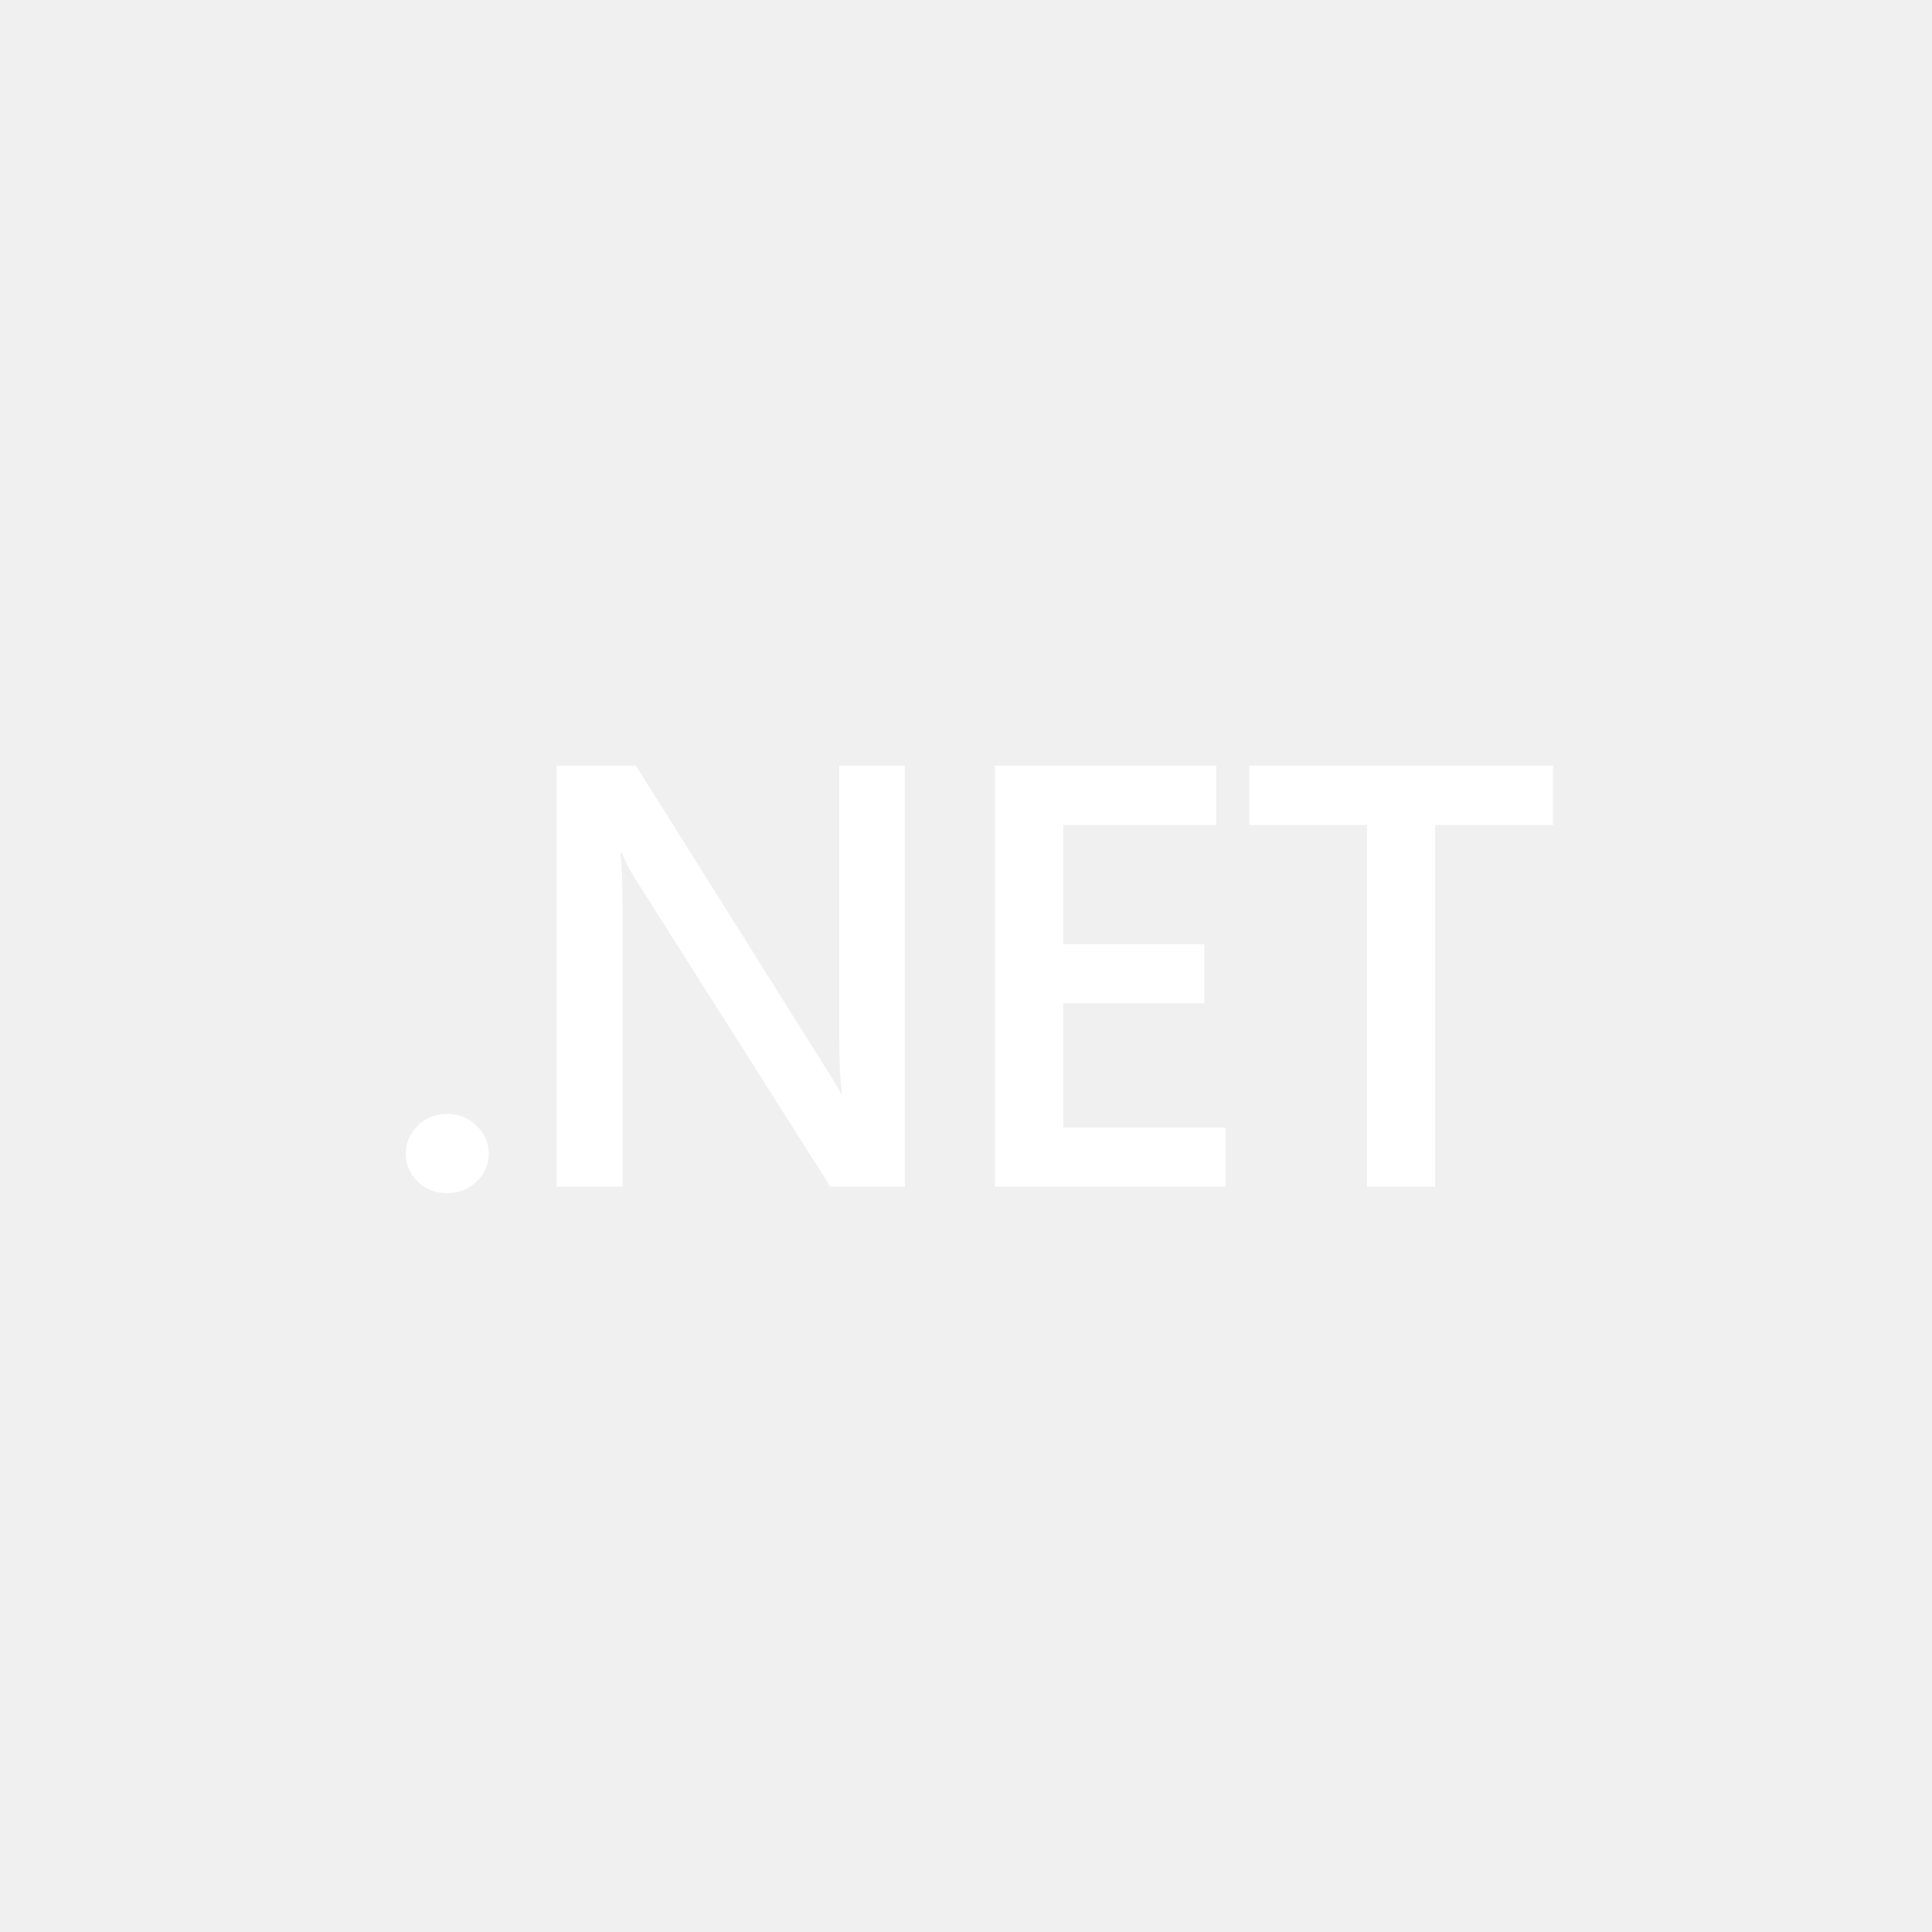
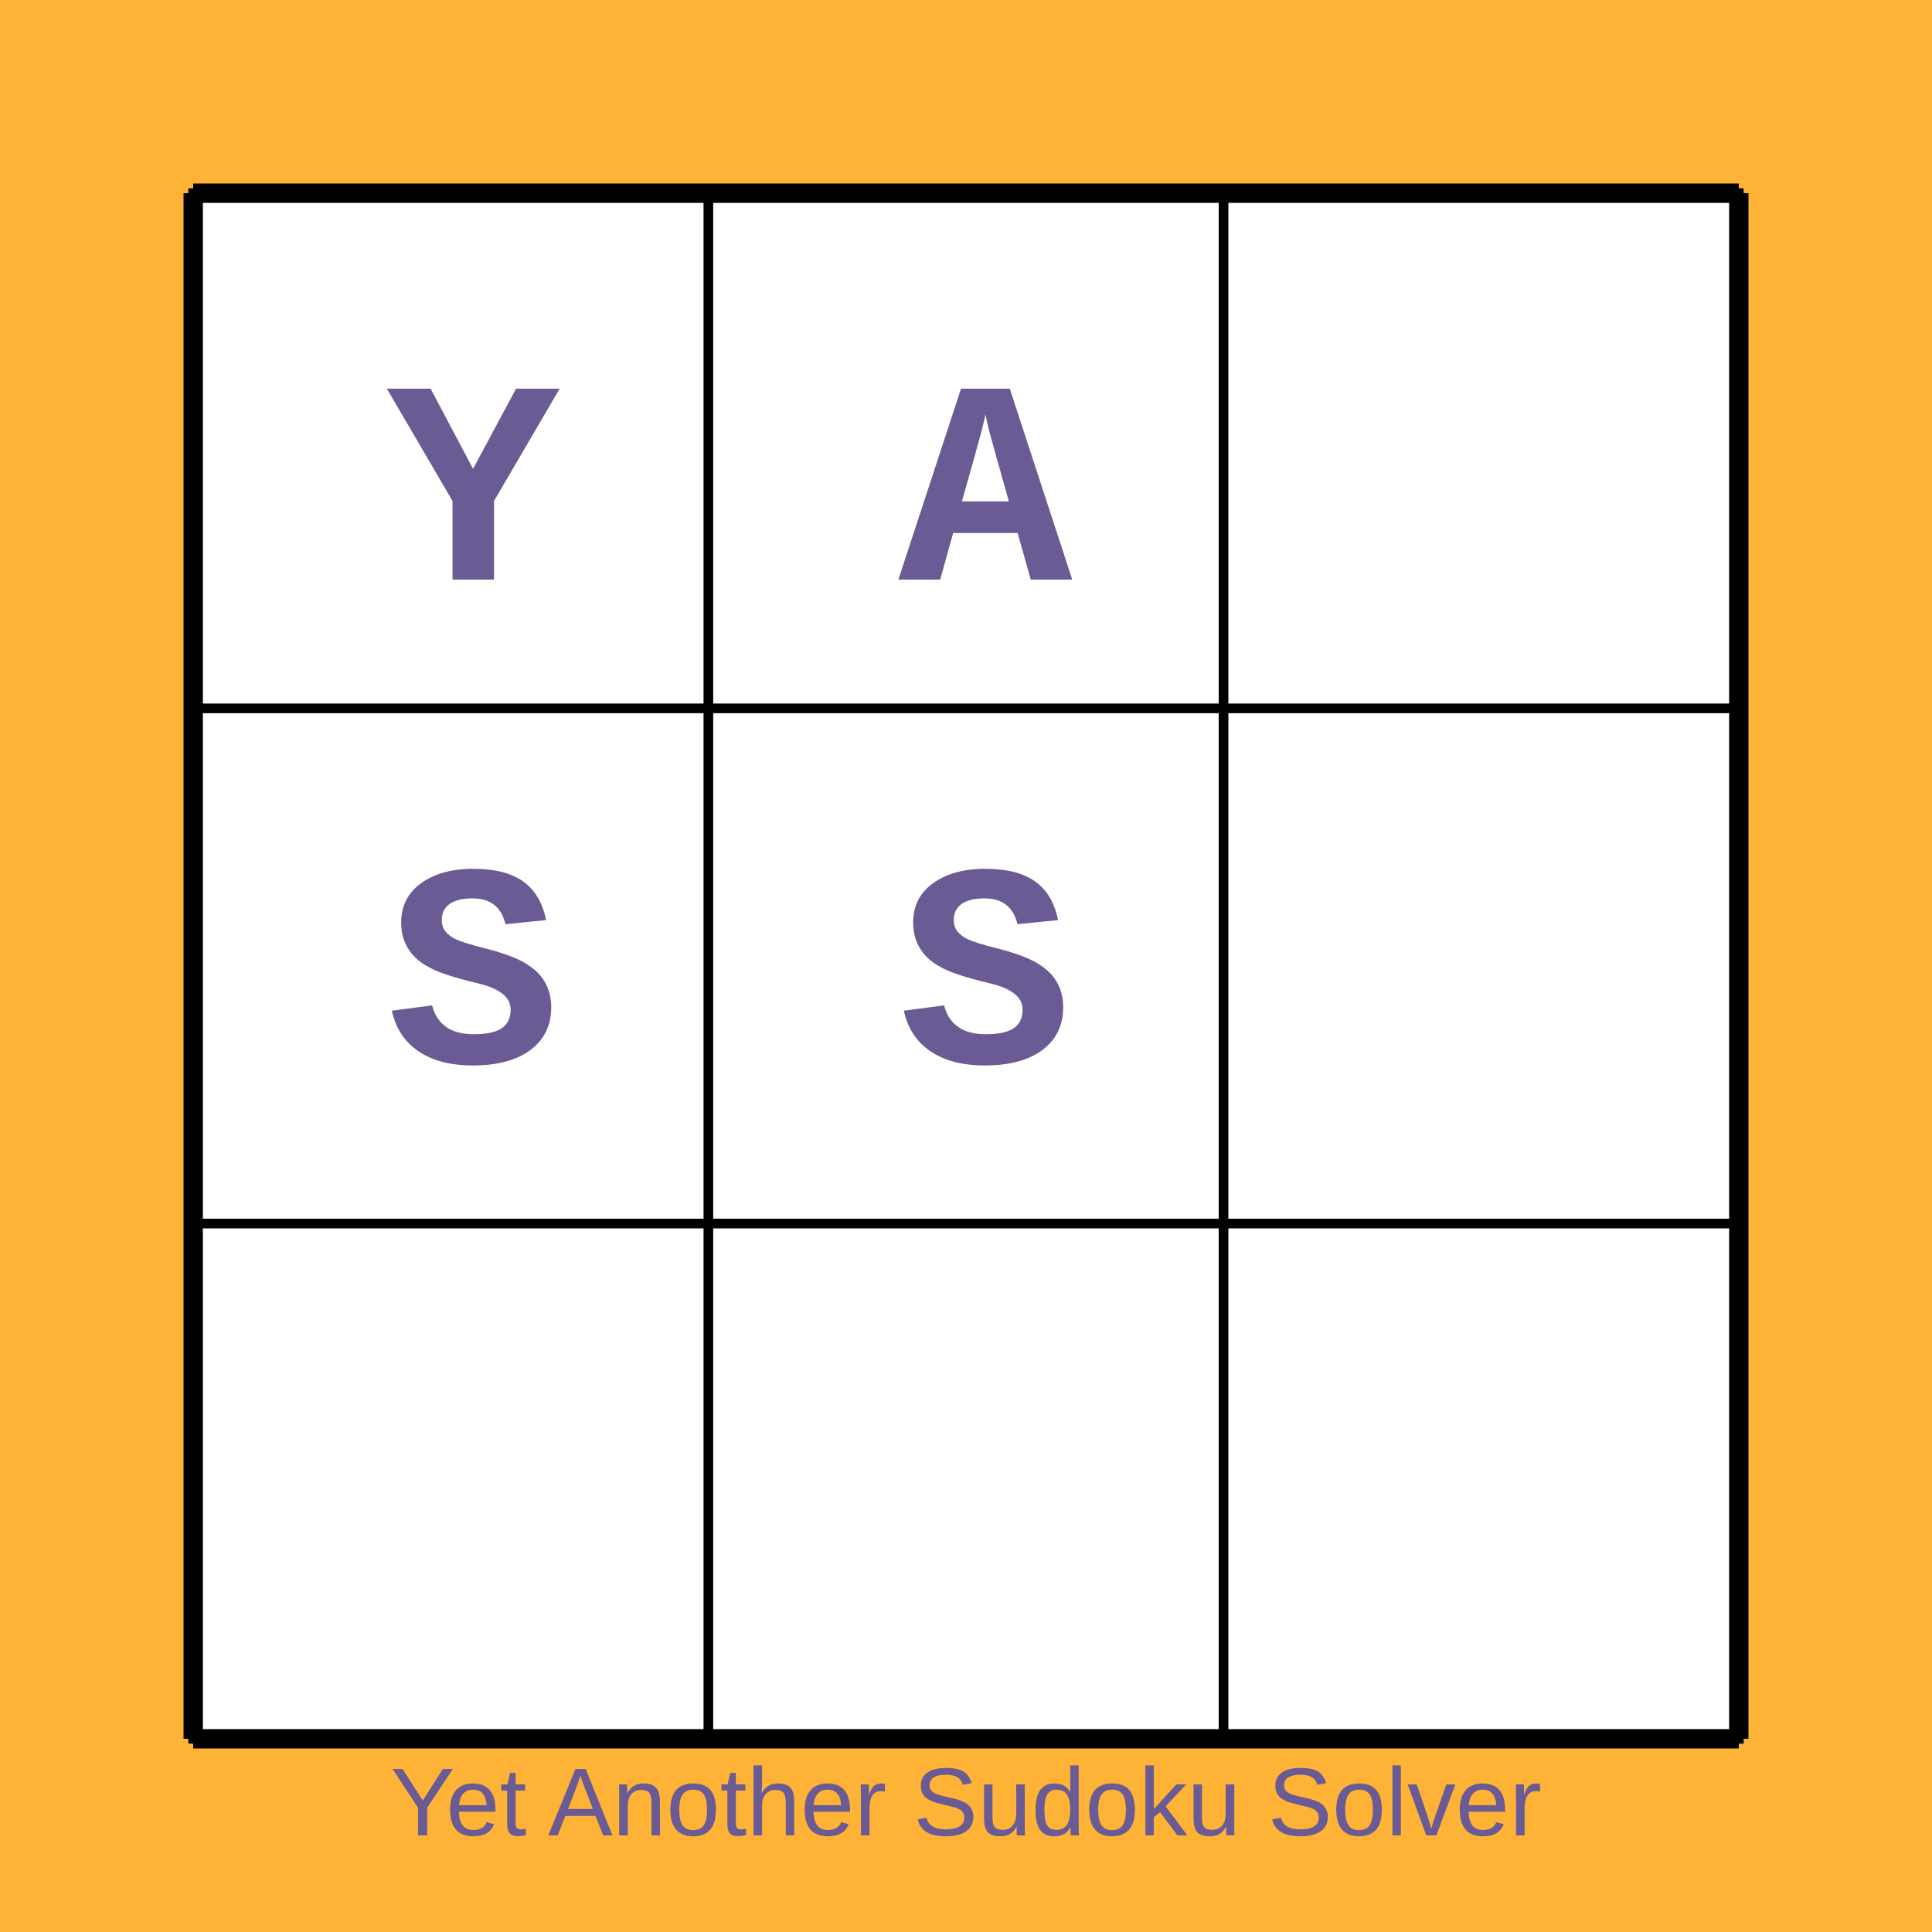
- <svg xmlns="http://www.w3.org/2000/svg" width="456" height="456" viewBox="0 0 456 456" version="1.1" xml:space="preserve" style="fill-rule:evenodd;clip-rule:evenodd;stroke-linejoin:round;stroke-miterlimit:2;">
-   <path d="m 105.5,281.609 c -2.703,0 -5.001,-0.9 -6.893,-2.702 -1.892,-1.848 -2.838,-4.042 -2.838,-6.582 0,-2.587 0.946,-4.804 2.838,-6.652 1.892,-1.848 4.19,-2.772 6.893,-2.772 2.748,0 5.068,0.924 6.96,2.772 1.937,1.848 2.906,4.064 2.906,6.652 0,2.54 -0.968,4.734 -2.906,6.582 -1.892,1.802 -4.212,2.702 -6.96,2.702 z" style="fill:#ffffff;fill-rule:nonzero;stroke-width:0.838" />
-   <path d="M 213.561,280.084 H 195.99 L 149.7,207.054 c -1.171,-1.848 -2.14,-3.765 -2.906,-5.751 h -0.406 c 0.361,2.125 0.541,6.675 0.541,13.65 v 65.132 h -15.543 v -99.36 h 18.719 l 44.737,71.298 c 1.892,2.957 3.109,4.989 3.649,6.098 h 0.27 c -0.45,-2.632 -0.676,-7.09 -0.676,-13.373 v -64.023 h 15.476 z" style="fill:#ffffff;fill-rule:nonzero;stroke-width:0.838" />
-   <path d="m 289.251,280.084 h -54.401 v -99.36 h 52.238 v 13.997 h -36.154 v 28.131 h 33.316 v 13.927 h -33.316 v 29.378 h 38.316 z" style="fill:#ffffff;fill-rule:nonzero;stroke-width:0.838" />
-   <path d="M 366.565,194.721 H 338.722 v 85.363 h -16.084 v -85.363 h -27.775 v -13.997 h 71.701 z" style="fill:#ffffff;fill-rule:nonzero;stroke-width:0.838" />
+ <svg xmlns="http://www.w3.org/2000/svg" width="200" height="200">
+   <defs>
+     <linearGradient id="grad1" x1="0%" y1="0%" x2="100%" y2="0%">
+       <stop offset="0%" style="stop-color:rgb(255,255,0);stop-opacity:1" />
+       <stop offset="100%" style="stop-color:rgb(255,0,0);stop-opacity:1" />
+     </linearGradient>
+     <linearGradient id="grad2" x1="0%" y1="0%" x2="100%" y2="100%">
+       <stop offset="0%" style="stop-color:rgb(0,255,255);stop-opacity:1" />
+       <stop offset="100%" style="stop-color:rgb(0,0,255);stop-opacity:1" />
+     </linearGradient>
+   </defs>
+   <rect width="100%" height="100%" fill="#feb236" />
+   <g transform="translate(20, 20)">
+     <rect width="160" height="160" fill="#fff" stroke="#000" />
+     <line x1="53.33" y1="0" x2="53.33" y2="160" stroke="#000" />
+     <line x1="106.66" y1="0" x2="106.66" y2="160" stroke="#000" />
+     <line x1="0" y1="53.33" x2="160" y2="53.33" stroke="#000" />
+     <line x1="0" y1="106.66" x2="160" y2="106.66" stroke="#000" />
+     <line x1="0" y1="0" x2="160" y2="0" stroke="#000" stroke-width="2" />
+     <line x1="0" y1="160" x2="160" y2="160" stroke="#000" stroke-width="2" />
+     <line x1="0" y1="0" x2="0" y2="160" stroke="#000" stroke-width="2" />
+     <line x1="160" y1="0" x2="160" y2="160" stroke="#000" stroke-width="2" />
+     <text x="20" y="40" font-family="Courier New" font-size="30" font-weight="bold" fill="#6b5b95">
+       Y
+     </text>
+     <text x="73" y="40" font-family="Courier New" font-size="30" font-weight="bold" fill="#6b5b95">
+       A
+     </text>
+     <text x="20" y="90" font-family="Courier New" font-size="30" font-weight="bold" fill="#6b5b95">
+       S
+     </text>
+     <text x="73" y="90" font-family="Courier New" font-size="30" font-weight="bold" fill="#6b5b95">
+       S
+     </text>
+   </g>
+   <text x="50%" y="190" font-family="Arial" font-size="10" fill="#6b5b95" text-anchor="middle">
+     Yet Another Sudoku Solver
+   </text>
</svg>
